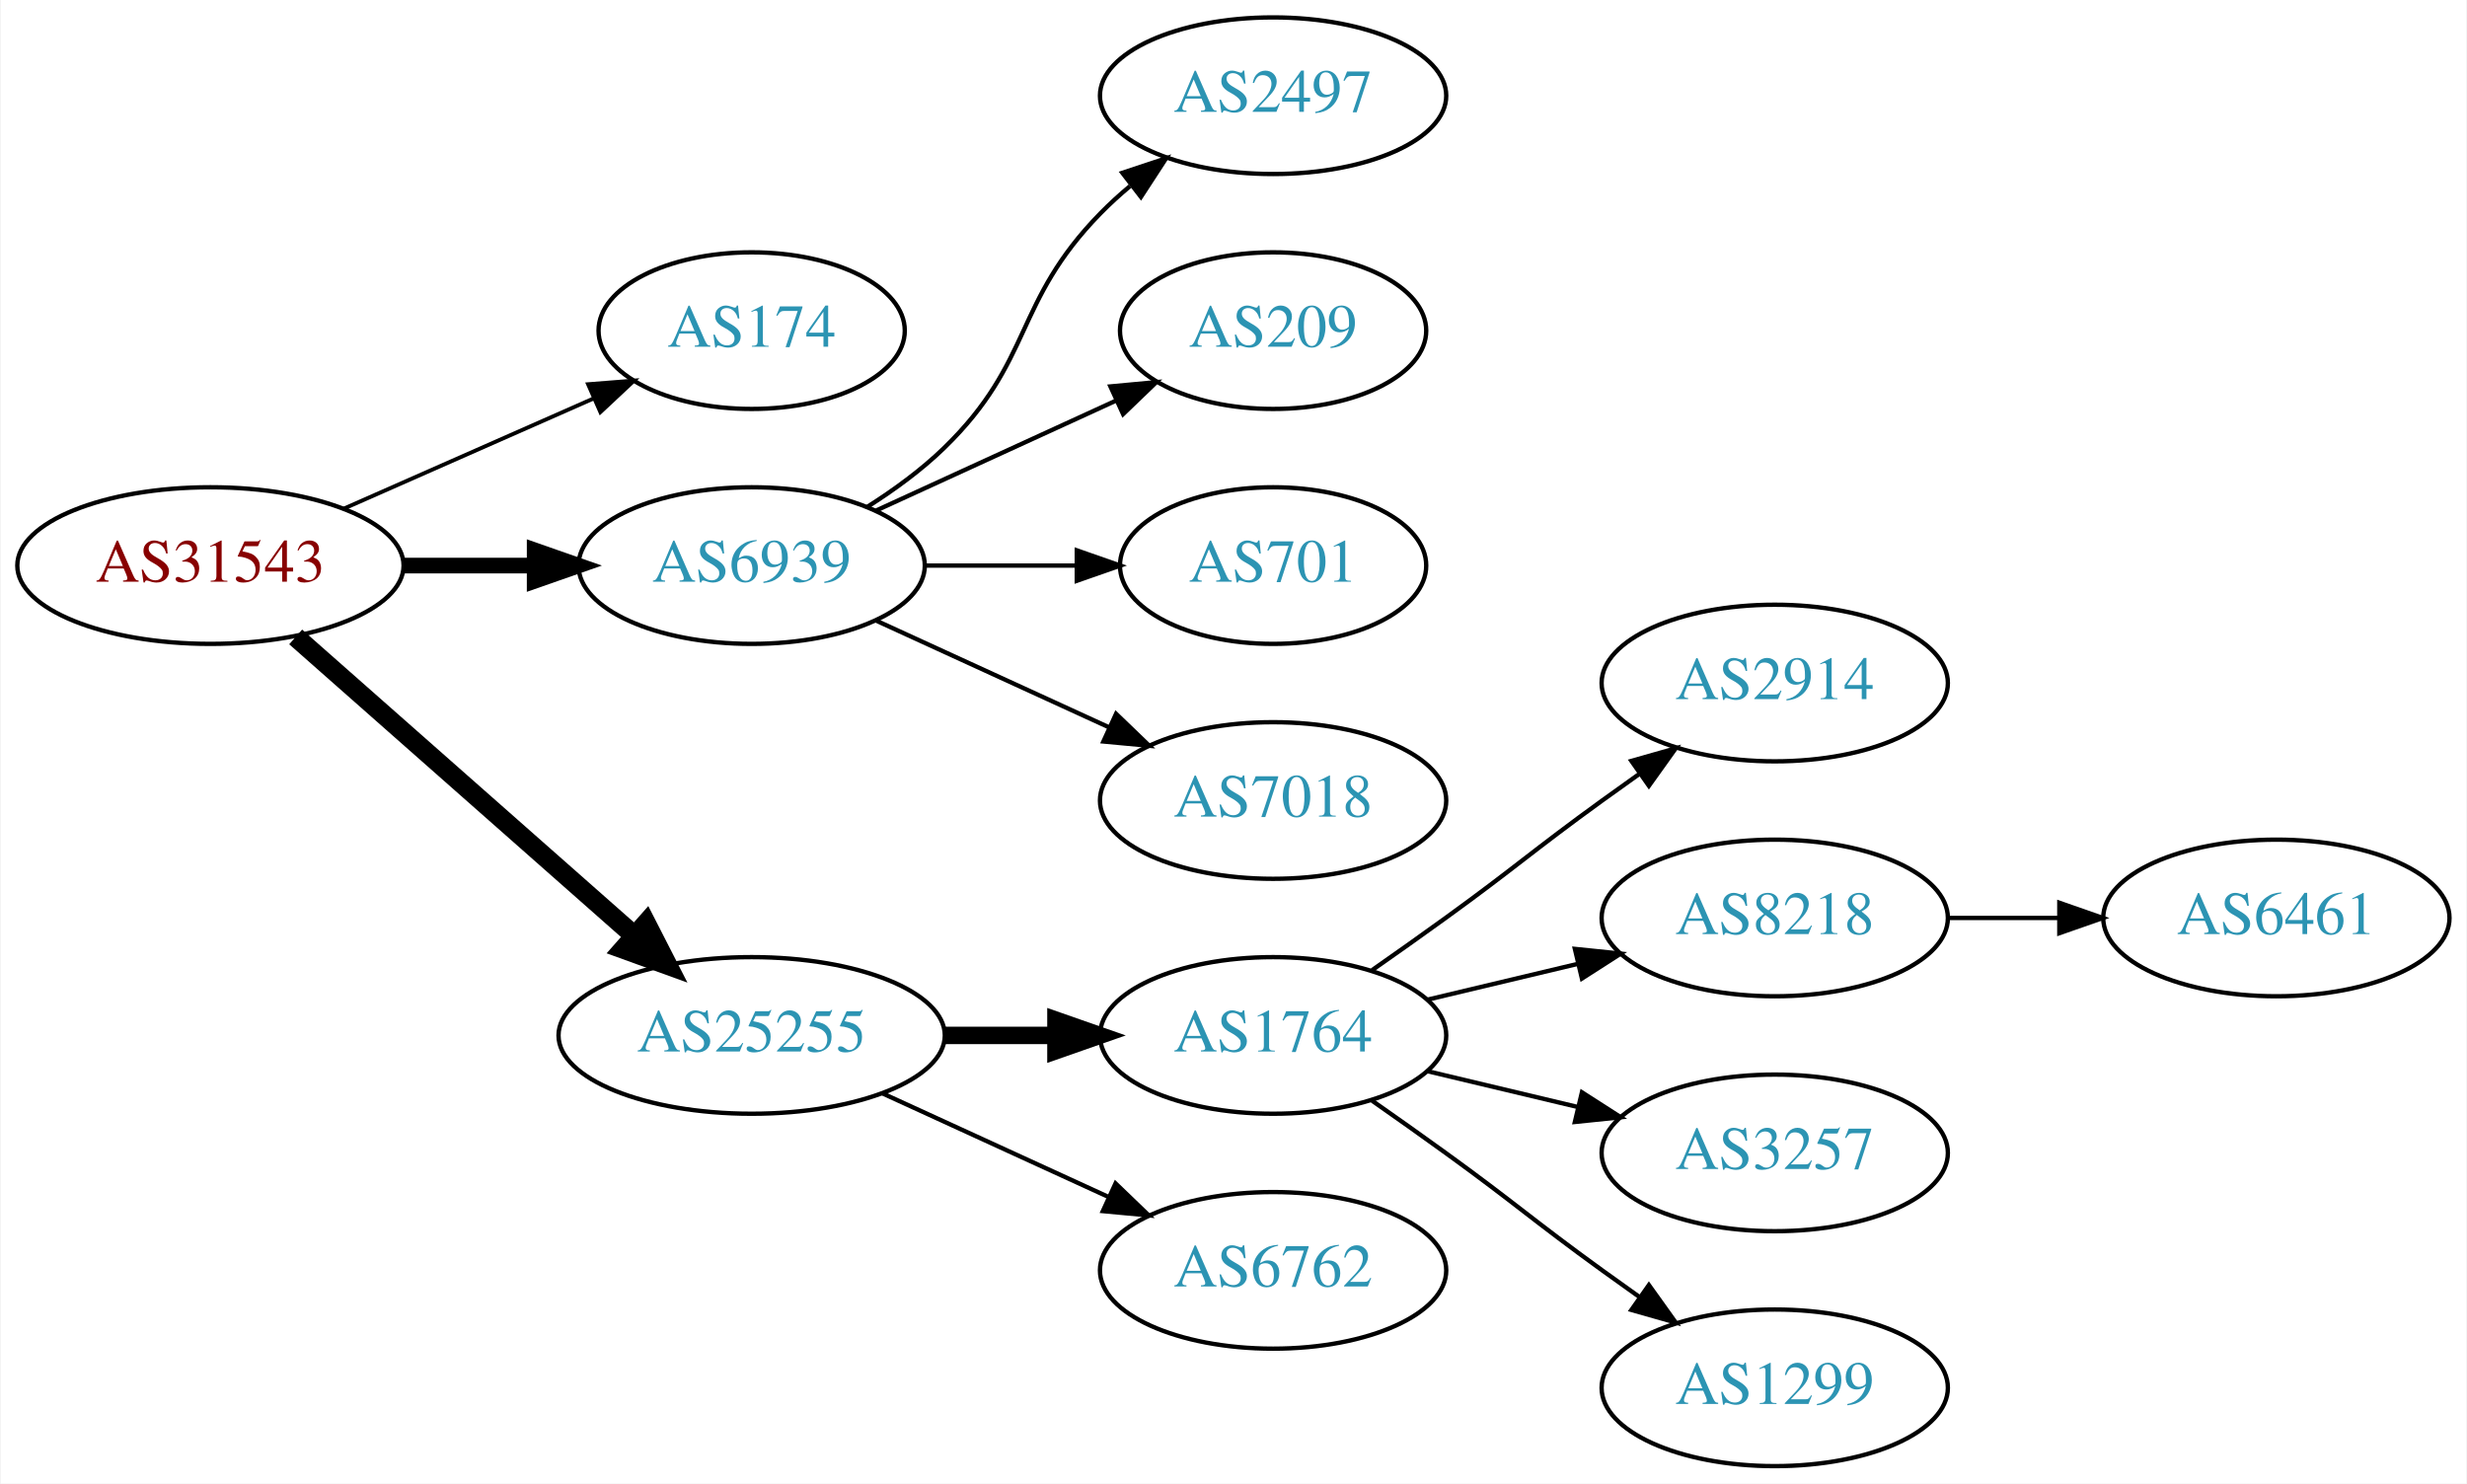
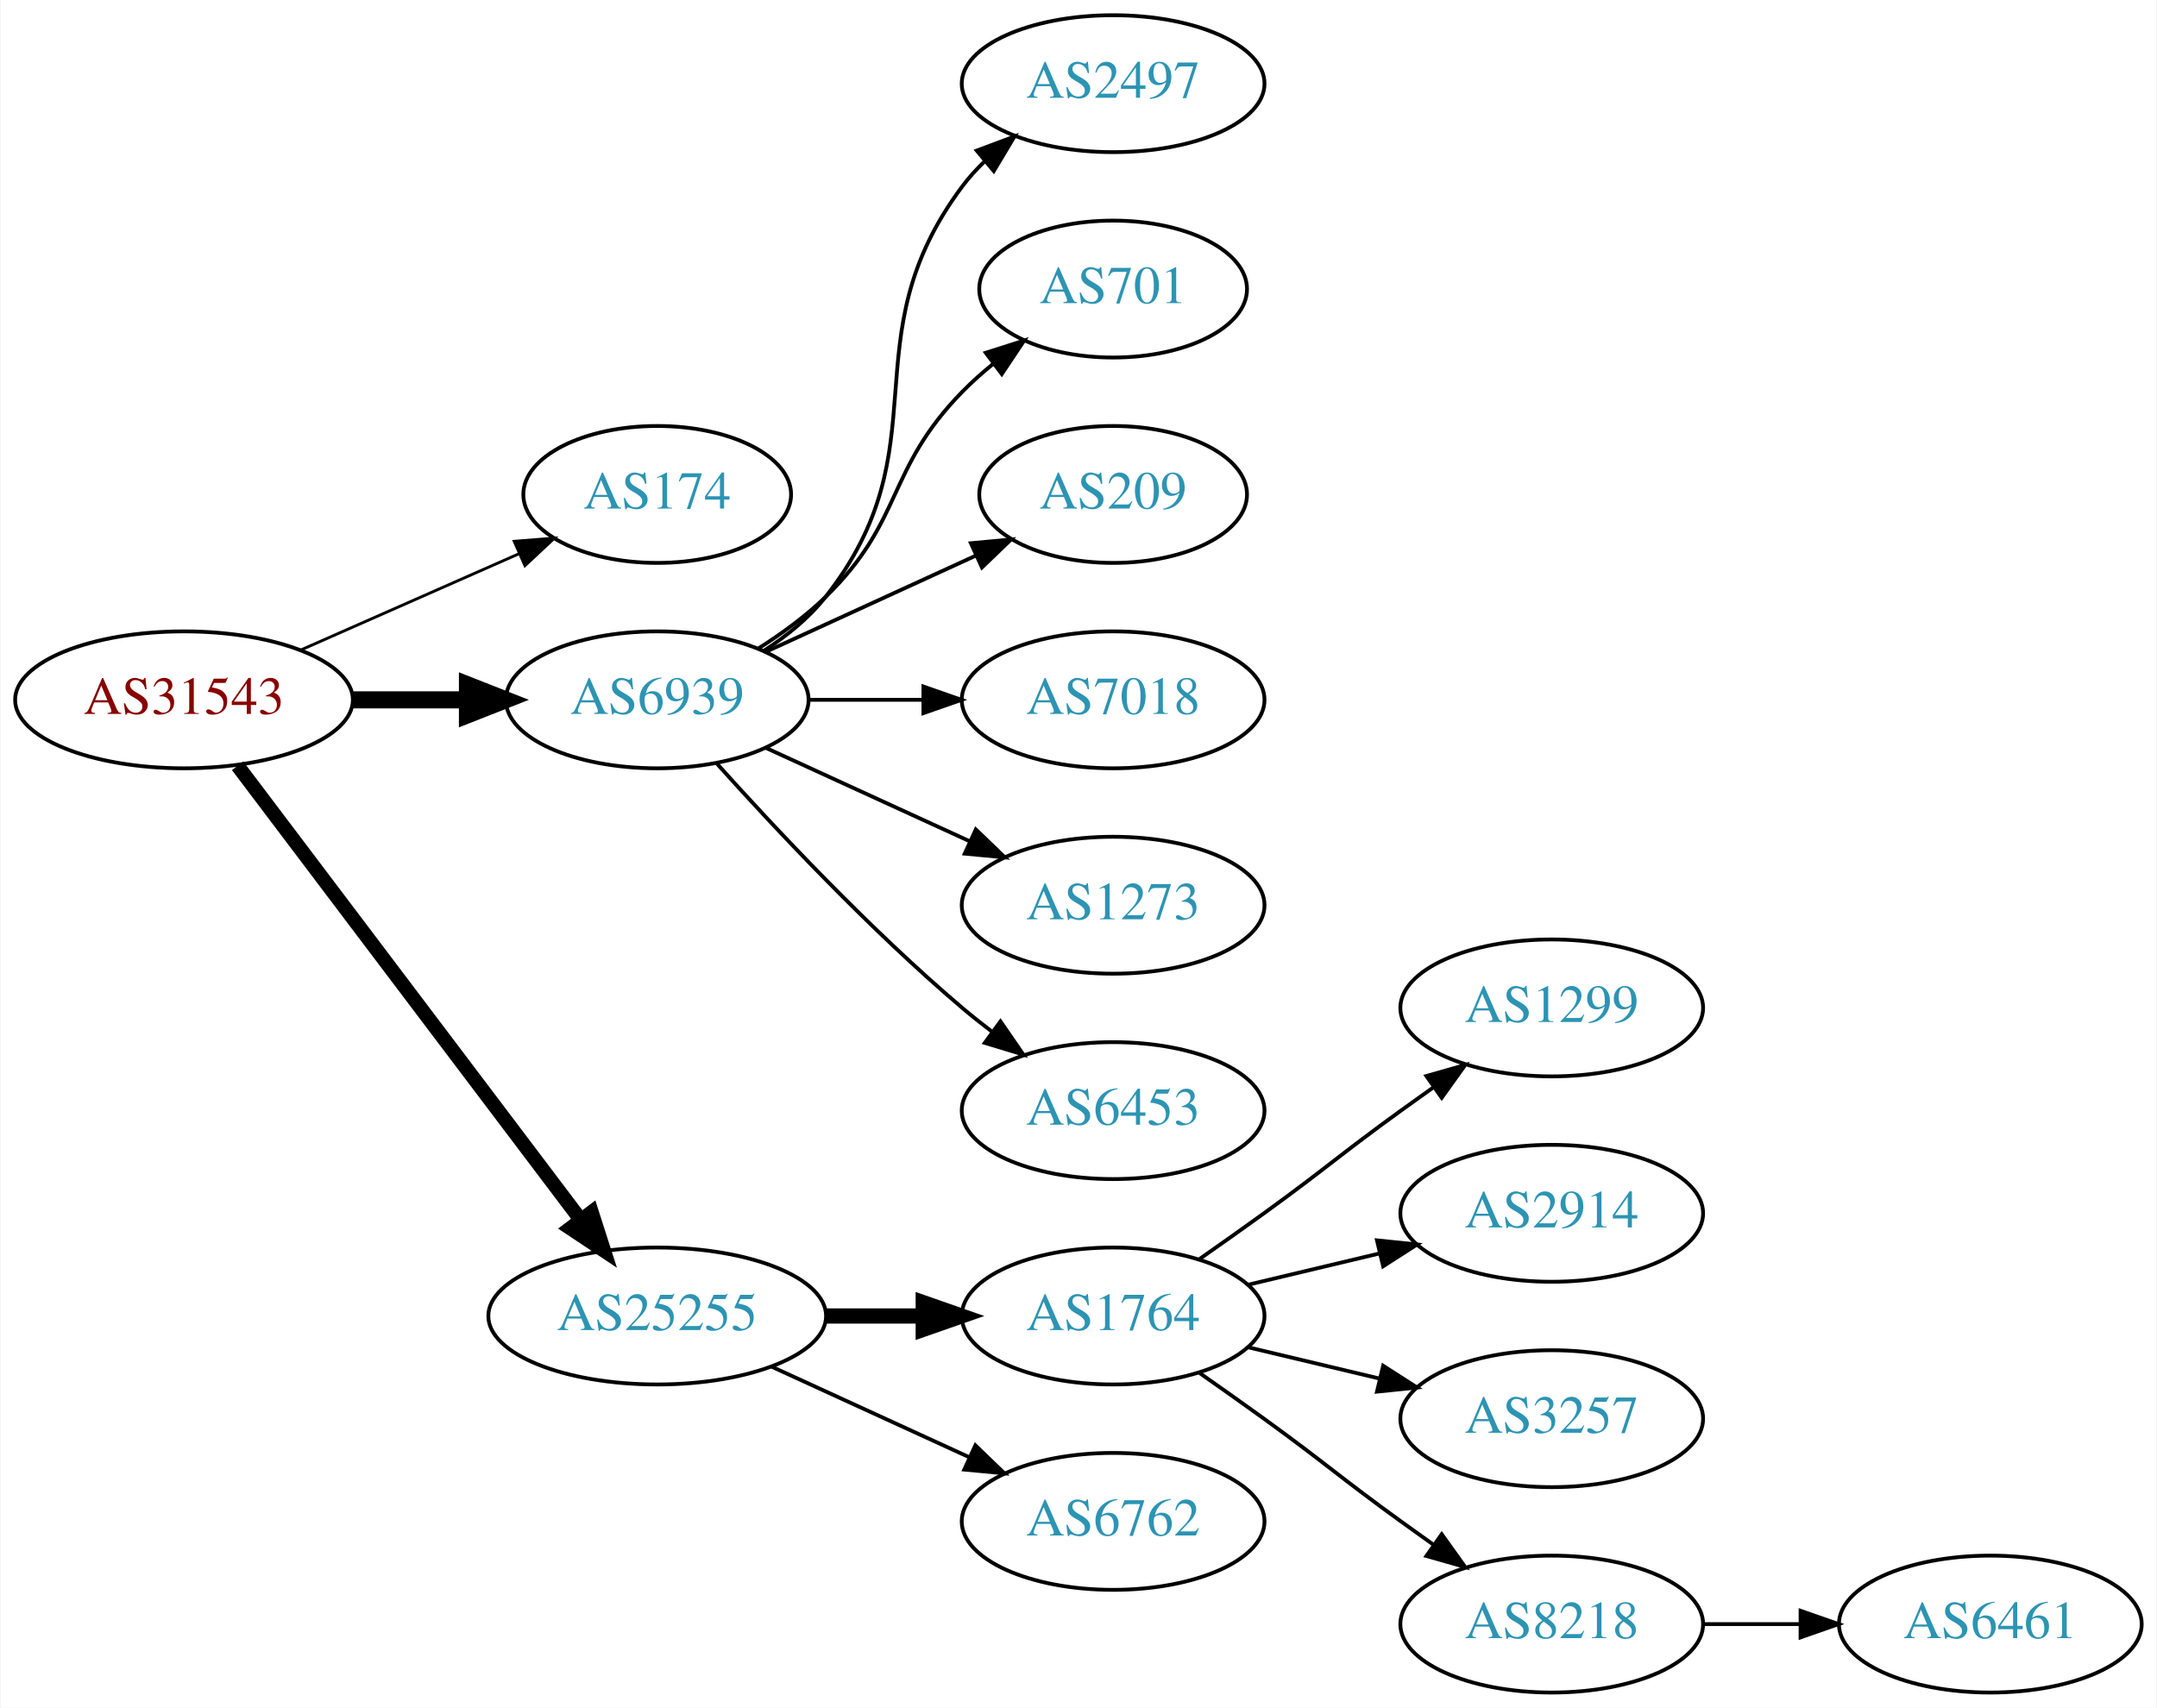
- <svg xmlns="http://www.w3.org/2000/svg" xmlns:xlink="http://www.w3.org/1999/xlink" width="567pt" height="341pt" viewBox="0.00 0.00 566.66 341.00">
-   <g id="graph0" class="graph" transform="scale(1 1) rotate(0) translate(4 337)">
-     <polygon fill="white" stroke="none" points="-4,4 -4,-337 562.663,-337 562.663,4 -4,4" />
+ <svg xmlns="http://www.w3.org/2000/svg" xmlns:xlink="http://www.w3.org/1999/xlink" width="567pt" height="449pt" viewBox="0.00 0.00 566.66 449.00">
+   <g id="graph0" class="graph" transform="scale(1 1) rotate(0) translate(4 445)">
+     <polygon fill="white" stroke="none" points="-4,4 -4,-445 562.663,-445 562.663,4 -4,4" />
    <g id="node1" class="node">
      <g id="a_node1">
        <a xlink:href="/asn/31543" xlink:title="AS31543 ~ myNET gmbh [AT]">
-           <ellipse fill="#ffffff" stroke="black" cx="44.196" cy="-207" rx="44.393" ry="18" />
-           <text text-anchor="middle" x="44.196" y="-203.3" font-family="Times,serif" font-size="14.00" fill="#880000">AS31543</text>
+           <ellipse fill="#ffffff" stroke="black" cx="44.196" cy="-261" rx="44.393" ry="18" />
+           <text text-anchor="middle" x="44.196" y="-257.3" font-family="Times,serif" font-size="14.00" fill="#880000">AS31543</text>
        </a>
      </g>
    </g>
    <g id="node2" class="node">
      <g id="a_node2">
        <a xlink:href="/asn/174" xlink:title="AS174 ~ Cogent Communications [US]">
-           <ellipse fill="#ffffff" stroke="black" cx="168.588" cy="-261" rx="35.194" ry="18" />
-           <text text-anchor="middle" x="168.588" y="-257.3" font-family="Times,serif" font-size="14.00" fill="#2c94b3">AS174</text>
+           <ellipse fill="#ffffff" stroke="black" cx="168.588" cy="-315" rx="35.194" ry="18" />
+           <text text-anchor="middle" x="168.588" y="-311.3" font-family="Times,serif" font-size="14.00" fill="#2c94b3">AS174</text>
        </a>
      </g>
    </g>
    <g id="edge1" class="edge">
-       <path fill="none" stroke="black" stroke-width="0.9" d="M74.824,-220.072C92.095,-227.692 113.985,-237.35 132.164,-245.371" />
-       <polygon fill="black" stroke="black" stroke-width="0.9" points="130.995,-248.68 141.557,-249.515 133.821,-242.276 130.995,-248.68" />
+       <path fill="none" stroke="black" stroke-width="0.75" d="M74.824,-274.072C92.095,-281.692 113.985,-291.35 132.164,-299.371" />
+       <polygon fill="black" stroke="black" stroke-width="0.75" points="130.995,-302.68 141.557,-303.515 133.821,-296.276 130.995,-302.68" />
    </g>
    <g id="node3" class="node">
      <g id="a_node3">
        <a xlink:href="/asn/6939" xlink:title="AS6939 ~ Hurricane Electric LLC [US]">
-           <ellipse fill="#ffffff" stroke="black" cx="168.588" cy="-207" rx="39.794" ry="18" />
-           <text text-anchor="middle" x="168.588" y="-203.3" font-family="Times,serif" font-size="14.00" fill="#2c94b3">AS6939</text>
+           <ellipse fill="#ffffff" stroke="black" cx="168.588" cy="-261" rx="39.794" ry="18" />
+           <text text-anchor="middle" x="168.588" y="-257.3" font-family="Times,serif" font-size="14.00" fill="#2c94b3">AS6939</text>
        </a>
      </g>
    </g>
    <g id="edge2" class="edge">
-       <path fill="none" stroke="black" stroke-width="3.6" d="M88.692,-207C98.381,-207 108.717,-207 118.61,-207" />
-       <polygon fill="black" stroke="black" stroke-width="3.6" points="118.713,-210.5 128.713,-207 118.713,-203.5 118.713,-210.5" />
+       <path fill="none" stroke="black" stroke-width="4.5" d="M88.692,-261C98.381,-261 108.717,-261 118.61,-261" />
+       <polygon fill="black" stroke="black" stroke-width="4.5" points="118.713,-264.938 128.713,-261 118.713,-257.063 118.713,-264.938" />
    </g>
    <g id="node4" class="node">
      <g id="a_node4">
        <a xlink:href="/asn/25255" xlink:title="AS25255 ~ ==&gt; TELE2 AUSTRIA &lt;== [AT]">
          <ellipse fill="#ffffff" stroke="black" cx="168.588" cy="-99" rx="44.393" ry="18" />
          <text text-anchor="middle" x="168.588" y="-95.3" font-family="Times,serif" font-size="14.00" fill="#2c94b3">AS25255</text>
        </a>
      </g>
    </g>
    <g id="edge3" class="edge">
-       <path fill="none" stroke="black" stroke-width="4.5" d="M63.785,-190.597C84.482,-172.333 118.089,-142.678 141.434,-122.079" />
-       <polygon fill="black" stroke="black" stroke-width="4.5" points="144.333,-124.772 149.226,-115.203 139.122,-118.867 144.333,-124.772" />
+       <path fill="none" stroke="black" stroke-width="3.75" d="M58.294,-243.663C79.919,-215.04 123.19,-157.767 148.312,-124.514" />
+       <polygon fill="black" stroke="black" stroke-width="3.75" points="151.349,-126.301 154.584,-116.212 145.764,-122.081 151.349,-126.301" />
    </g>
    <g id="node5" class="node">
      <g id="a_node5">
        <a xlink:href="/asn/2497" xlink:title="AS2497 ~ Internet Initiative Japan Inc. [JP]">
-           <ellipse fill="#ffffff" stroke="black" cx="288.431" cy="-315" rx="39.794" ry="18" />
-           <text text-anchor="middle" x="288.431" y="-311.3" font-family="Times,serif" font-size="14.00" fill="#2c94b3">AS2497</text>
+           <ellipse fill="#ffffff" stroke="black" cx="288.431" cy="-423" rx="39.794" ry="18" />
+           <text text-anchor="middle" x="288.431" y="-419.3" font-family="Times,serif" font-size="14.00" fill="#2c94b3">AS2497</text>
        </a>
      </g>
    </g>
    <g id="edge4" class="edge">
-       <path fill="none" stroke="black" d="M195.117,-220.462C201.28,-224.362 207.582,-228.948 212.784,-234 233.478,-254.094 228.612,-267.383 248.784,-288 250.877,-290.139 253.161,-292.218 255.537,-294.21" />
-       <polygon fill="black" stroke="black" points="253.781,-297.275 263.837,-300.611 258.056,-291.732 253.781,-297.275" />
+       <path fill="none" stroke="black" d="M196.56,-273.855C202.548,-277.72 208.408,-282.441 212.784,-288 244.083,-327.754 218.513,-355.458 248.784,-396 250.529,-398.336 252.536,-400.545 254.7,-402.617" />
+       <polygon fill="black" stroke="black" points="252.577,-405.405 262.5,-409.118 257.059,-400.027 252.577,-405.405" />
    </g>
    <g id="node6" class="node">
      <g id="a_node6">
-         <a xlink:href="/asn/209" xlink:title="AS209 ~ CenturyLink Communications, LLC [US]">
-           <ellipse fill="#ffffff" stroke="black" cx="288.431" cy="-261" rx="35.194" ry="18" />
-           <text text-anchor="middle" x="288.431" y="-257.3" font-family="Times,serif" font-size="14.00" fill="#2c94b3">AS209</text>
+         <a xlink:href="/asn/701" xlink:title="AS701 ~ UUNET [US]">
+           <ellipse fill="#ffffff" stroke="black" cx="288.431" cy="-369" rx="35.194" ry="18" />
+           <text text-anchor="middle" x="288.431" y="-365.3" font-family="Times,serif" font-size="14.00" fill="#2c94b3">AS701</text>
        </a>
      </g>
    </g>
    <g id="edge5" class="edge">
-       <path fill="none" stroke="black" d="M197.217,-219.661C213.633,-227.183 234.615,-236.798 252.212,-244.861" />
-       <polygon fill="black" stroke="black" points="251.04,-248.174 261.589,-249.158 253.956,-241.811 251.04,-248.174" />
+       <path fill="none" stroke="black" d="M195.117,-274.462C201.28,-278.362 207.582,-282.948 212.784,-288 233.478,-308.094 228.612,-321.383 248.784,-342 251.264,-344.534 254.01,-346.983 256.863,-349.304" />
+       <polygon fill="black" stroke="black" points="254.954,-352.248 265.048,-355.468 259.165,-346.657 254.954,-352.248" />
    </g>
    <g id="node7" class="node">
      <g id="a_node7">
-         <a xlink:href="/asn/701" xlink:title="AS701 ~ UUNET [US]">
-           <ellipse fill="#ffffff" stroke="black" cx="288.431" cy="-207" rx="35.194" ry="18" />
-           <text text-anchor="middle" x="288.431" y="-203.3" font-family="Times,serif" font-size="14.00" fill="#2c94b3">AS701</text>
+         <a xlink:href="/asn/209" xlink:title="AS209 ~ CenturyLink Communications, LLC [US]">
+           <ellipse fill="#ffffff" stroke="black" cx="288.431" cy="-315" rx="35.194" ry="18" />
+           <text text-anchor="middle" x="288.431" y="-311.3" font-family="Times,serif" font-size="14.00" fill="#2c94b3">AS209</text>
        </a>
      </g>
    </g>
    <g id="edge6" class="edge">
-       <path fill="none" stroke="black" d="M208.501,-207C219.588,-207 231.747,-207 243.13,-207" />
-       <polygon fill="black" stroke="black" points="243.311,-210.5 253.311,-207 243.311,-203.5 243.311,-210.5" />
+       <path fill="none" stroke="black" d="M197.217,-273.661C213.633,-281.183 234.615,-290.798 252.212,-298.861" />
+       <polygon fill="black" stroke="black" points="251.04,-302.174 261.589,-303.158 253.956,-295.811 251.04,-302.174" />
    </g>
    <g id="node8" class="node">
      <g id="a_node8">
        <a xlink:href="/asn/7018" xlink:title="AS7018 ~ AT&amp;T Services, Inc. [US]">
-           <ellipse fill="#ffffff" stroke="black" cx="288.431" cy="-153" rx="39.794" ry="18" />
-           <text text-anchor="middle" x="288.431" y="-149.3" font-family="Times,serif" font-size="14.00" fill="#2c94b3">AS7018</text>
+           <ellipse fill="#ffffff" stroke="black" cx="288.431" cy="-261" rx="39.794" ry="18" />
+           <text text-anchor="middle" x="288.431" y="-257.3" font-family="Times,serif" font-size="14.00" fill="#2c94b3">AS7018</text>
        </a>
      </g>
    </g>
    <g id="edge7" class="edge">
-       <path fill="none" stroke="black" d="M197.217,-194.339C213.174,-187.027 233.445,-177.739 250.727,-169.819" />
-       <polygon fill="black" stroke="black" points="252.342,-172.929 259.975,-165.581 249.426,-166.565 252.342,-172.929" />
+       <path fill="none" stroke="black" d="M208.501,-261C218.054,-261 228.404,-261 238.367,-261" />
+       <polygon fill="black" stroke="black" points="238.559,-264.5 248.559,-261 238.559,-257.5 238.559,-264.5" />
    </g>
    <g id="node9" class="node">
      <g id="a_node9">
+         <a xlink:href="/asn/1273" xlink:title="AS1273 ~ Vodafone Group PLC [EU]">
+           <ellipse fill="#ffffff" stroke="black" cx="288.431" cy="-207" rx="39.794" ry="18" />
+           <text text-anchor="middle" x="288.431" y="-203.3" font-family="Times,serif" font-size="14.00" fill="#2c94b3">AS1273</text>
+         </a>
+       </g>
+     </g>
+     <g id="edge8" class="edge">
+       <path fill="none" stroke="black" d="M197.217,-248.339C213.174,-241.027 233.445,-231.739 250.727,-223.819" />
+       <polygon fill="black" stroke="black" points="252.342,-226.929 259.975,-219.581 249.426,-220.565 252.342,-226.929" />
+     </g>
+     <g id="node10" class="node">
+       <g id="a_node10">
+         <a xlink:href="/asn/6453" xlink:title="AS6453 ~ TATA COMMUNICATIONS (AMERICA) INC [US]">
+           <ellipse fill="#ffffff" stroke="black" cx="288.431" cy="-153" rx="39.794" ry="18" />
+           <text text-anchor="middle" x="288.431" y="-149.3" font-family="Times,serif" font-size="14.00" fill="#2c94b3">AS6453</text>
+         </a>
+       </g>
+     </g>
+     <g id="edge9" class="edge">
+       <path fill="none" stroke="black" d="M184.234,-244.275C199.535,-227.235 224.632,-200.477 248.784,-180 251.281,-177.883 253.942,-175.768 256.653,-173.707" />
+       <polygon fill="black" stroke="black" points="258.819,-176.459 264.83,-167.734 254.69,-170.806 258.819,-176.459" />
+     </g>
+     <g id="node11" class="node">
+       <g id="a_node11">
        <a xlink:href="/asn/1764" xlink:title="AS1764 ~ NEXTLAYER-AS [AT]">
          <ellipse fill="#ffffff" stroke="black" cx="288.431" cy="-99" rx="39.794" ry="18" />
          <text text-anchor="middle" x="288.431" y="-95.3" font-family="Times,serif" font-size="14.00" fill="#2c94b3">AS1764</text>
        </a>
      </g>
    </g>
-     <g id="edge8" class="edge">
+     <g id="edge10" class="edge">
      <path fill="none" stroke="black" stroke-width="4" d="M212.799,-99C221.112,-99 229.875,-99 238.357,-99" />
      <polygon fill="black" stroke="black" stroke-width="4" points="238.516,-102.5 248.516,-99 238.516,-95.5 238.516,-102.5" />
    </g>
-     <g id="node10" class="node">
-       <g id="a_node10">
+     <g id="node12" class="node">
+       <g id="a_node12">
        <a xlink:href="/asn/6762" xlink:title="AS6762 ~ TELECOM ITALIA SPARKLE S.p.A. [IT]">
          <ellipse fill="#ffffff" stroke="black" cx="288.431" cy="-45" rx="39.794" ry="18" />
          <text text-anchor="middle" x="288.431" y="-41.3" font-family="Times,serif" font-size="14.00" fill="#2c94b3">AS6762</text>
        </a>
      </g>
    </g>
-     <g id="edge9" class="edge">
+     <g id="edge11" class="edge">
      <path fill="none" stroke="black" d="M198.718,-85.652C214.329,-78.498 233.727,-69.609 250.399,-61.969" />
      <polygon fill="black" stroke="black" points="252.218,-64.986 259.851,-57.638 249.302,-58.622 252.218,-64.986" />
    </g>
-     <g id="node11" class="node">
-       <g id="a_node11">
-         <a xlink:href="/asn/2914" xlink:title="AS2914 ~ NTT America, Inc. [US]">
+     <g id="node13" class="node">
+       <g id="a_node13">
+         <a xlink:href="/asn/1299" xlink:title="AS1299 ~ Telia Carrier [EU]">
          <ellipse fill="#ffffff" stroke="black" cx="403.724" cy="-180" rx="39.794" ry="18" />
-           <text text-anchor="middle" x="403.724" y="-176.3" font-family="Times,serif" font-size="14.00" fill="#2c94b3">AS2914</text>
-         </a>
-       </g>
-     </g>
-     <g id="edge10" class="edge">
+           <text text-anchor="middle" x="403.724" y="-176.3" font-family="Times,serif" font-size="14.00" fill="#2c94b3">AS1299</text>
+         </a>
+       </g>
+     </g>
+     <g id="edge12" class="edge">
      <path fill="none" stroke="black" d="M311.188,-114.009C316.722,-117.879 322.641,-122.064 328.077,-126 344.277,-137.729 347.877,-141.271 364.077,-153 366.88,-155.029 369.812,-157.125 372.752,-159.21" />
      <polygon fill="black" stroke="black" points="370.775,-162.097 380.967,-164.991 374.803,-156.373 370.775,-162.097" />
    </g>
-     <g id="node12" class="node">
-       <g id="a_node12">
-         <a xlink:href="/asn/8218" xlink:title="AS8218 ~ legacy Neotelecoms [FR]">
+     <g id="node14" class="node">
+       <g id="a_node14">
+         <a xlink:href="/asn/2914" xlink:title="AS2914 ~ NTT America, Inc. [US]">
          <ellipse fill="#ffffff" stroke="black" cx="403.724" cy="-126" rx="39.794" ry="18" />
-           <text text-anchor="middle" x="403.724" y="-122.3" font-family="Times,serif" font-size="14.00" fill="#2c94b3">AS8218</text>
-         </a>
-       </g>
-     </g>
-     <g id="edge11" class="edge">
+           <text text-anchor="middle" x="403.724" y="-122.3" font-family="Times,serif" font-size="14.00" fill="#2c94b3">AS2914</text>
+         </a>
+       </g>
+     </g>
+     <g id="edge13" class="edge">
      <path fill="none" stroke="black" d="M324.038,-107.248C334.909,-109.838 347.064,-112.735 358.506,-115.462" />
      <polygon fill="black" stroke="black" points="357.789,-118.889 368.328,-117.803 359.412,-112.08 357.789,-118.889" />
    </g>
-     <g id="node13" class="node">
-       <g id="a_node13">
+     <g id="node15" class="node">
+       <g id="a_node15">
        <a xlink:href="/asn/3257" xlink:title="AS3257 ~ GTT [DE]">
          <ellipse fill="#ffffff" stroke="black" cx="403.724" cy="-72" rx="39.794" ry="18" />
          <text text-anchor="middle" x="403.724" y="-68.3" font-family="Times,serif" font-size="14.00" fill="#2c94b3">AS3257</text>
        </a>
      </g>
    </g>
-     <g id="edge12" class="edge">
+     <g id="edge14" class="edge">
      <path fill="none" stroke="black" d="M324.038,-90.752C334.909,-88.162 347.064,-85.265 358.506,-82.538" />
      <polygon fill="black" stroke="black" points="359.412,-85.92 368.328,-80.197 357.789,-79.111 359.412,-85.92" />
    </g>
-     <g id="node14" class="node">
-       <g id="a_node14">
-         <a xlink:href="/asn/1299" xlink:title="AS1299 ~ Telia Carrier [EU]">
+     <g id="node16" class="node">
+       <g id="a_node16">
+         <a xlink:href="/asn/8218" xlink:title="AS8218 ~ legacy Neotelecoms [FR]">
          <ellipse fill="#ffffff" stroke="black" cx="403.724" cy="-18" rx="39.794" ry="18" />
-           <text text-anchor="middle" x="403.724" y="-14.3" font-family="Times,serif" font-size="14.00" fill="#2c94b3">AS1299</text>
-         </a>
-       </g>
-     </g>
-     <g id="edge13" class="edge">
+           <text text-anchor="middle" x="403.724" y="-14.3" font-family="Times,serif" font-size="14.00" fill="#2c94b3">AS8218</text>
+         </a>
+       </g>
+     </g>
+     <g id="edge15" class="edge">
      <path fill="none" stroke="black" d="M311.188,-83.991C316.722,-80.121 322.641,-75.936 328.077,-72 344.277,-60.271 347.877,-56.729 364.077,-45 366.88,-42.971 369.812,-40.875 372.752,-38.791" />
      <polygon fill="black" stroke="black" points="374.803,-41.627 380.967,-33.009 370.775,-35.903 374.803,-41.627" />
    </g>
-     <g id="node15" class="node">
-       <g id="a_node15">
+     <g id="node17" class="node">
+       <g id="a_node17">
        <a xlink:href="/asn/6461" xlink:title="AS6461 ~ Zayo Bandwidth [US]">
-           <ellipse fill="#ffffff" stroke="black" cx="519.017" cy="-126" rx="39.794" ry="18" />
-           <text text-anchor="middle" x="519.017" y="-122.3" font-family="Times,serif" font-size="14.00" fill="#2c94b3">AS6461</text>
-         </a>
-       </g>
-     </g>
-     <g id="edge14" class="edge">
-       <path fill="none" stroke="black" d="M443.396,-126C451.599,-126 460.363,-126 468.895,-126" />
-       <polygon fill="black" stroke="black" points="469.134,-129.5 479.134,-126 469.134,-122.5 469.134,-129.5" />
+           <ellipse fill="#ffffff" stroke="black" cx="519.017" cy="-18" rx="39.794" ry="18" />
+           <text text-anchor="middle" x="519.017" y="-14.3" font-family="Times,serif" font-size="14.00" fill="#2c94b3">AS6461</text>
+         </a>
+       </g>
+     </g>
+     <g id="edge16" class="edge">
+       <path fill="none" stroke="black" d="M443.396,-18C451.599,-18 460.363,-18 468.895,-18" />
+       <polygon fill="black" stroke="black" points="469.134,-21.5 479.134,-18 469.134,-14.5 469.134,-21.5" />
    </g>
  </g>
</svg>
